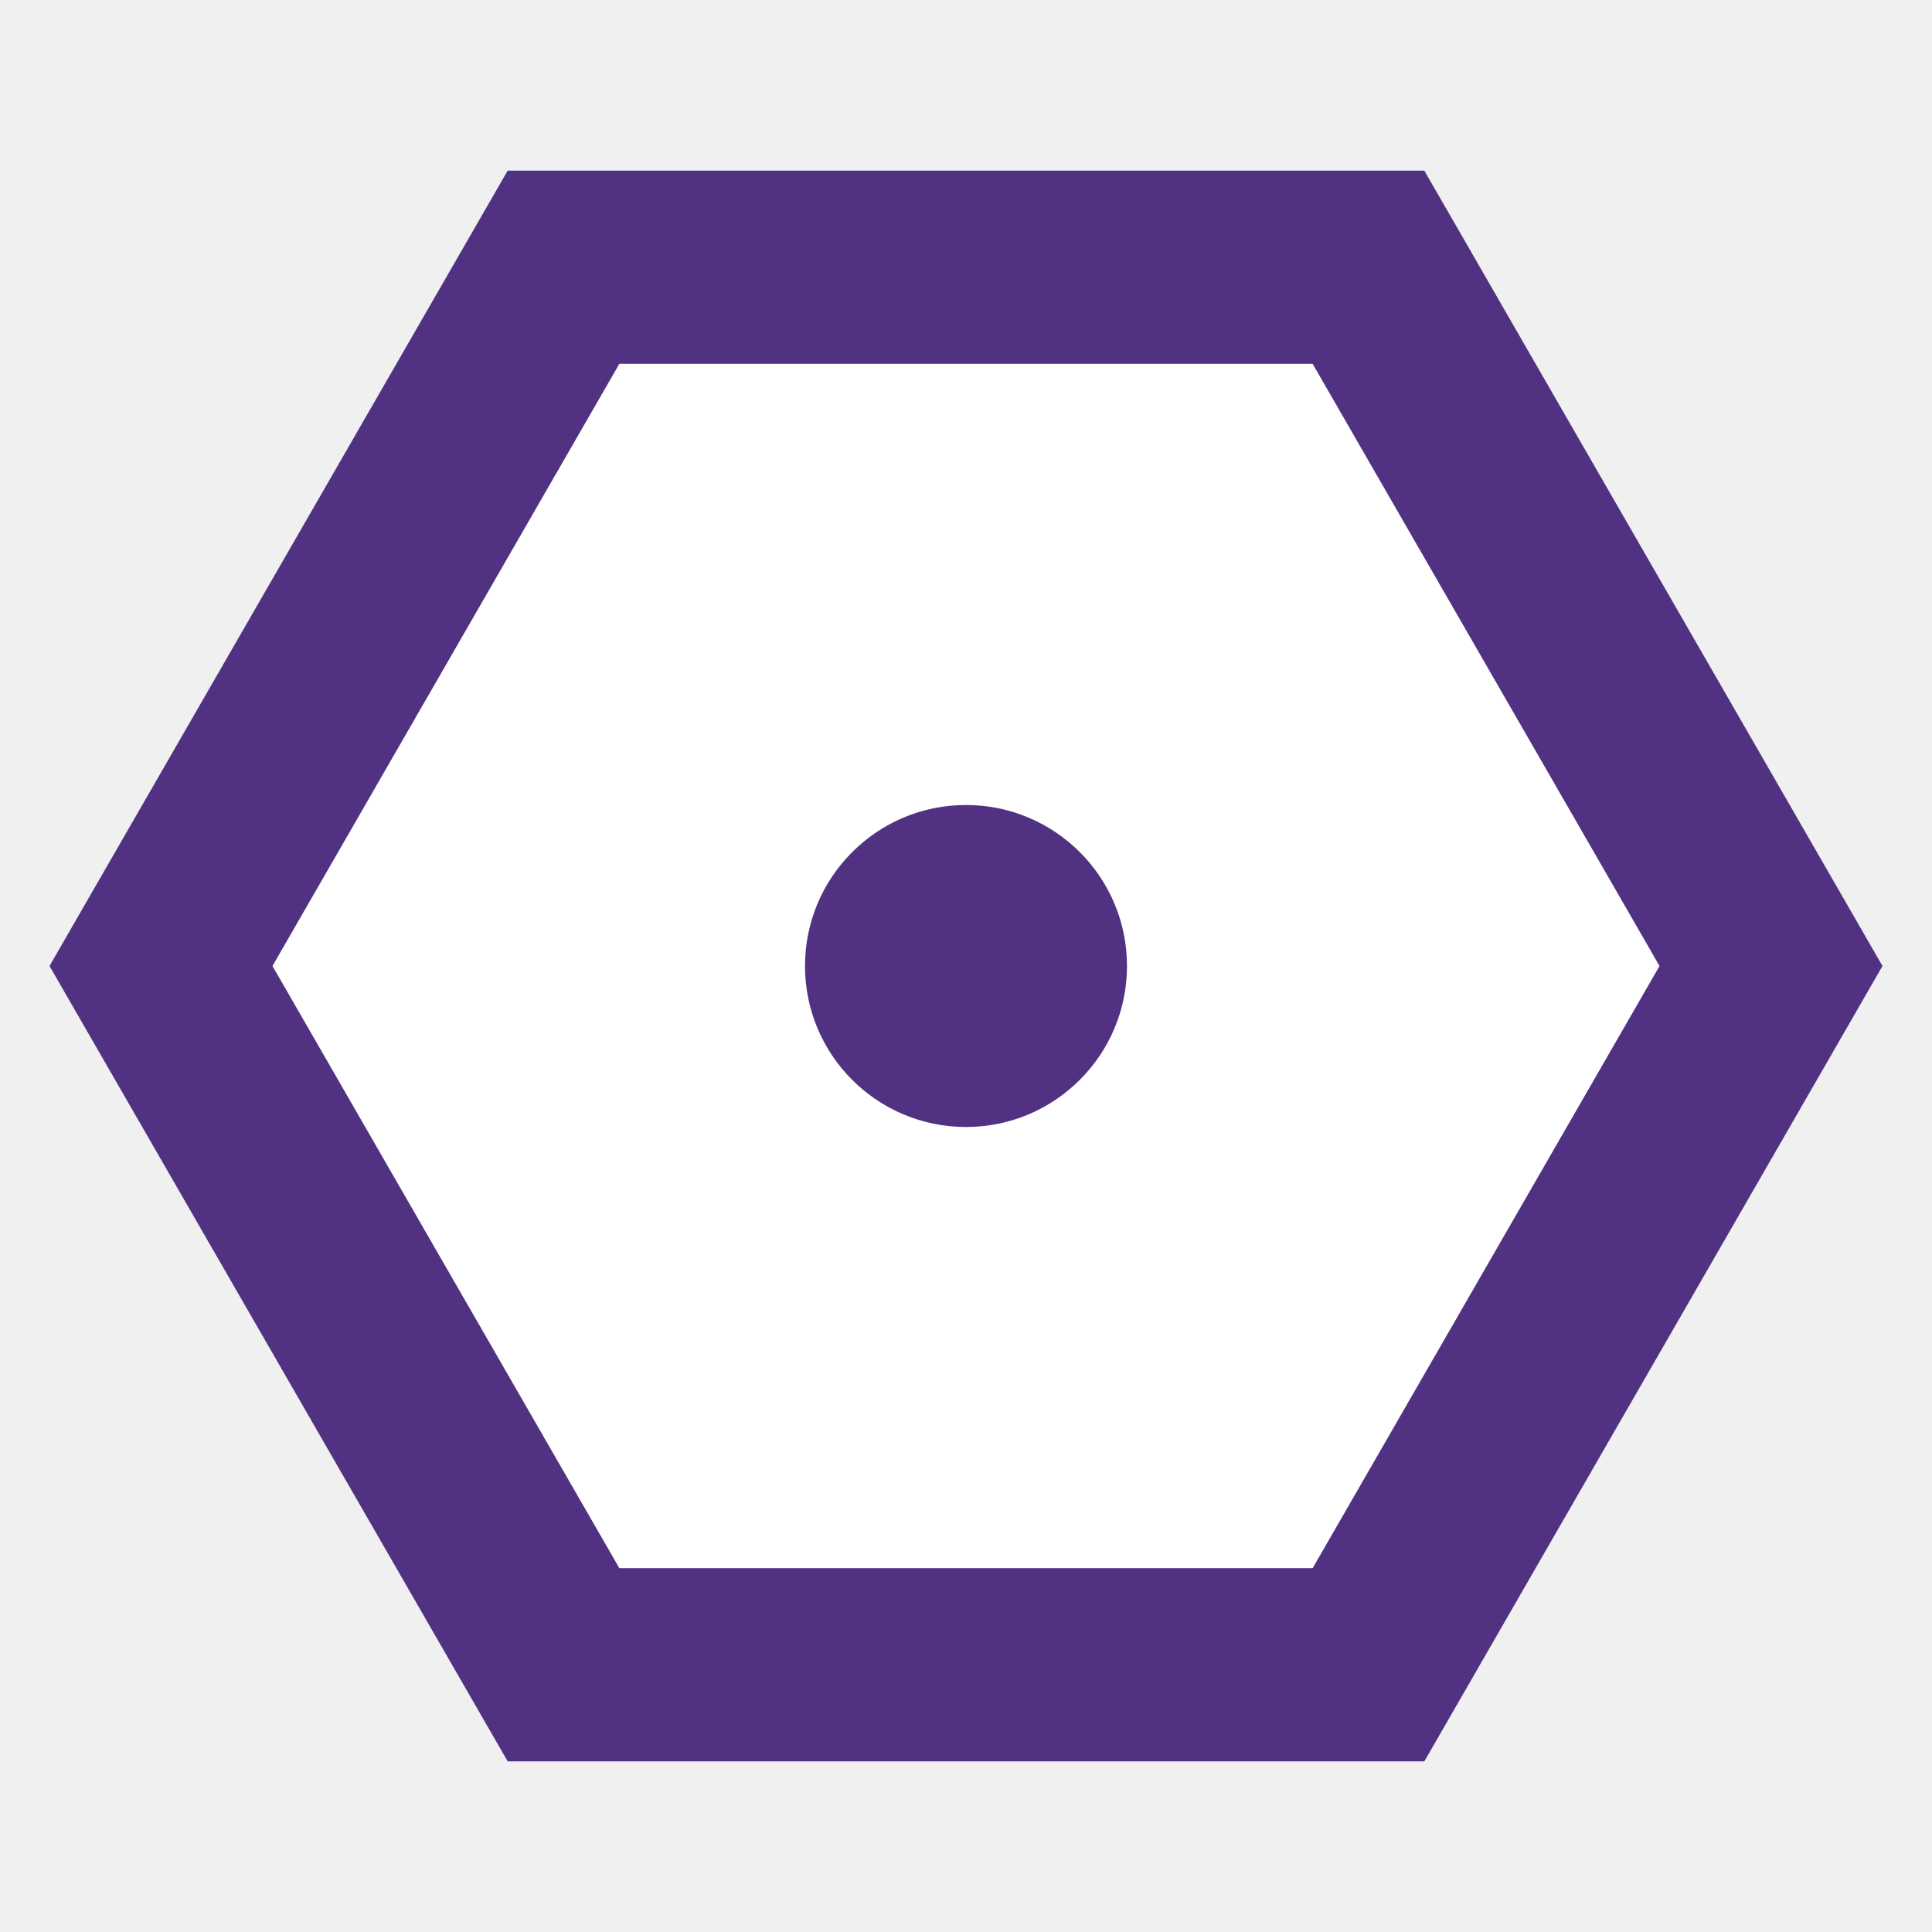
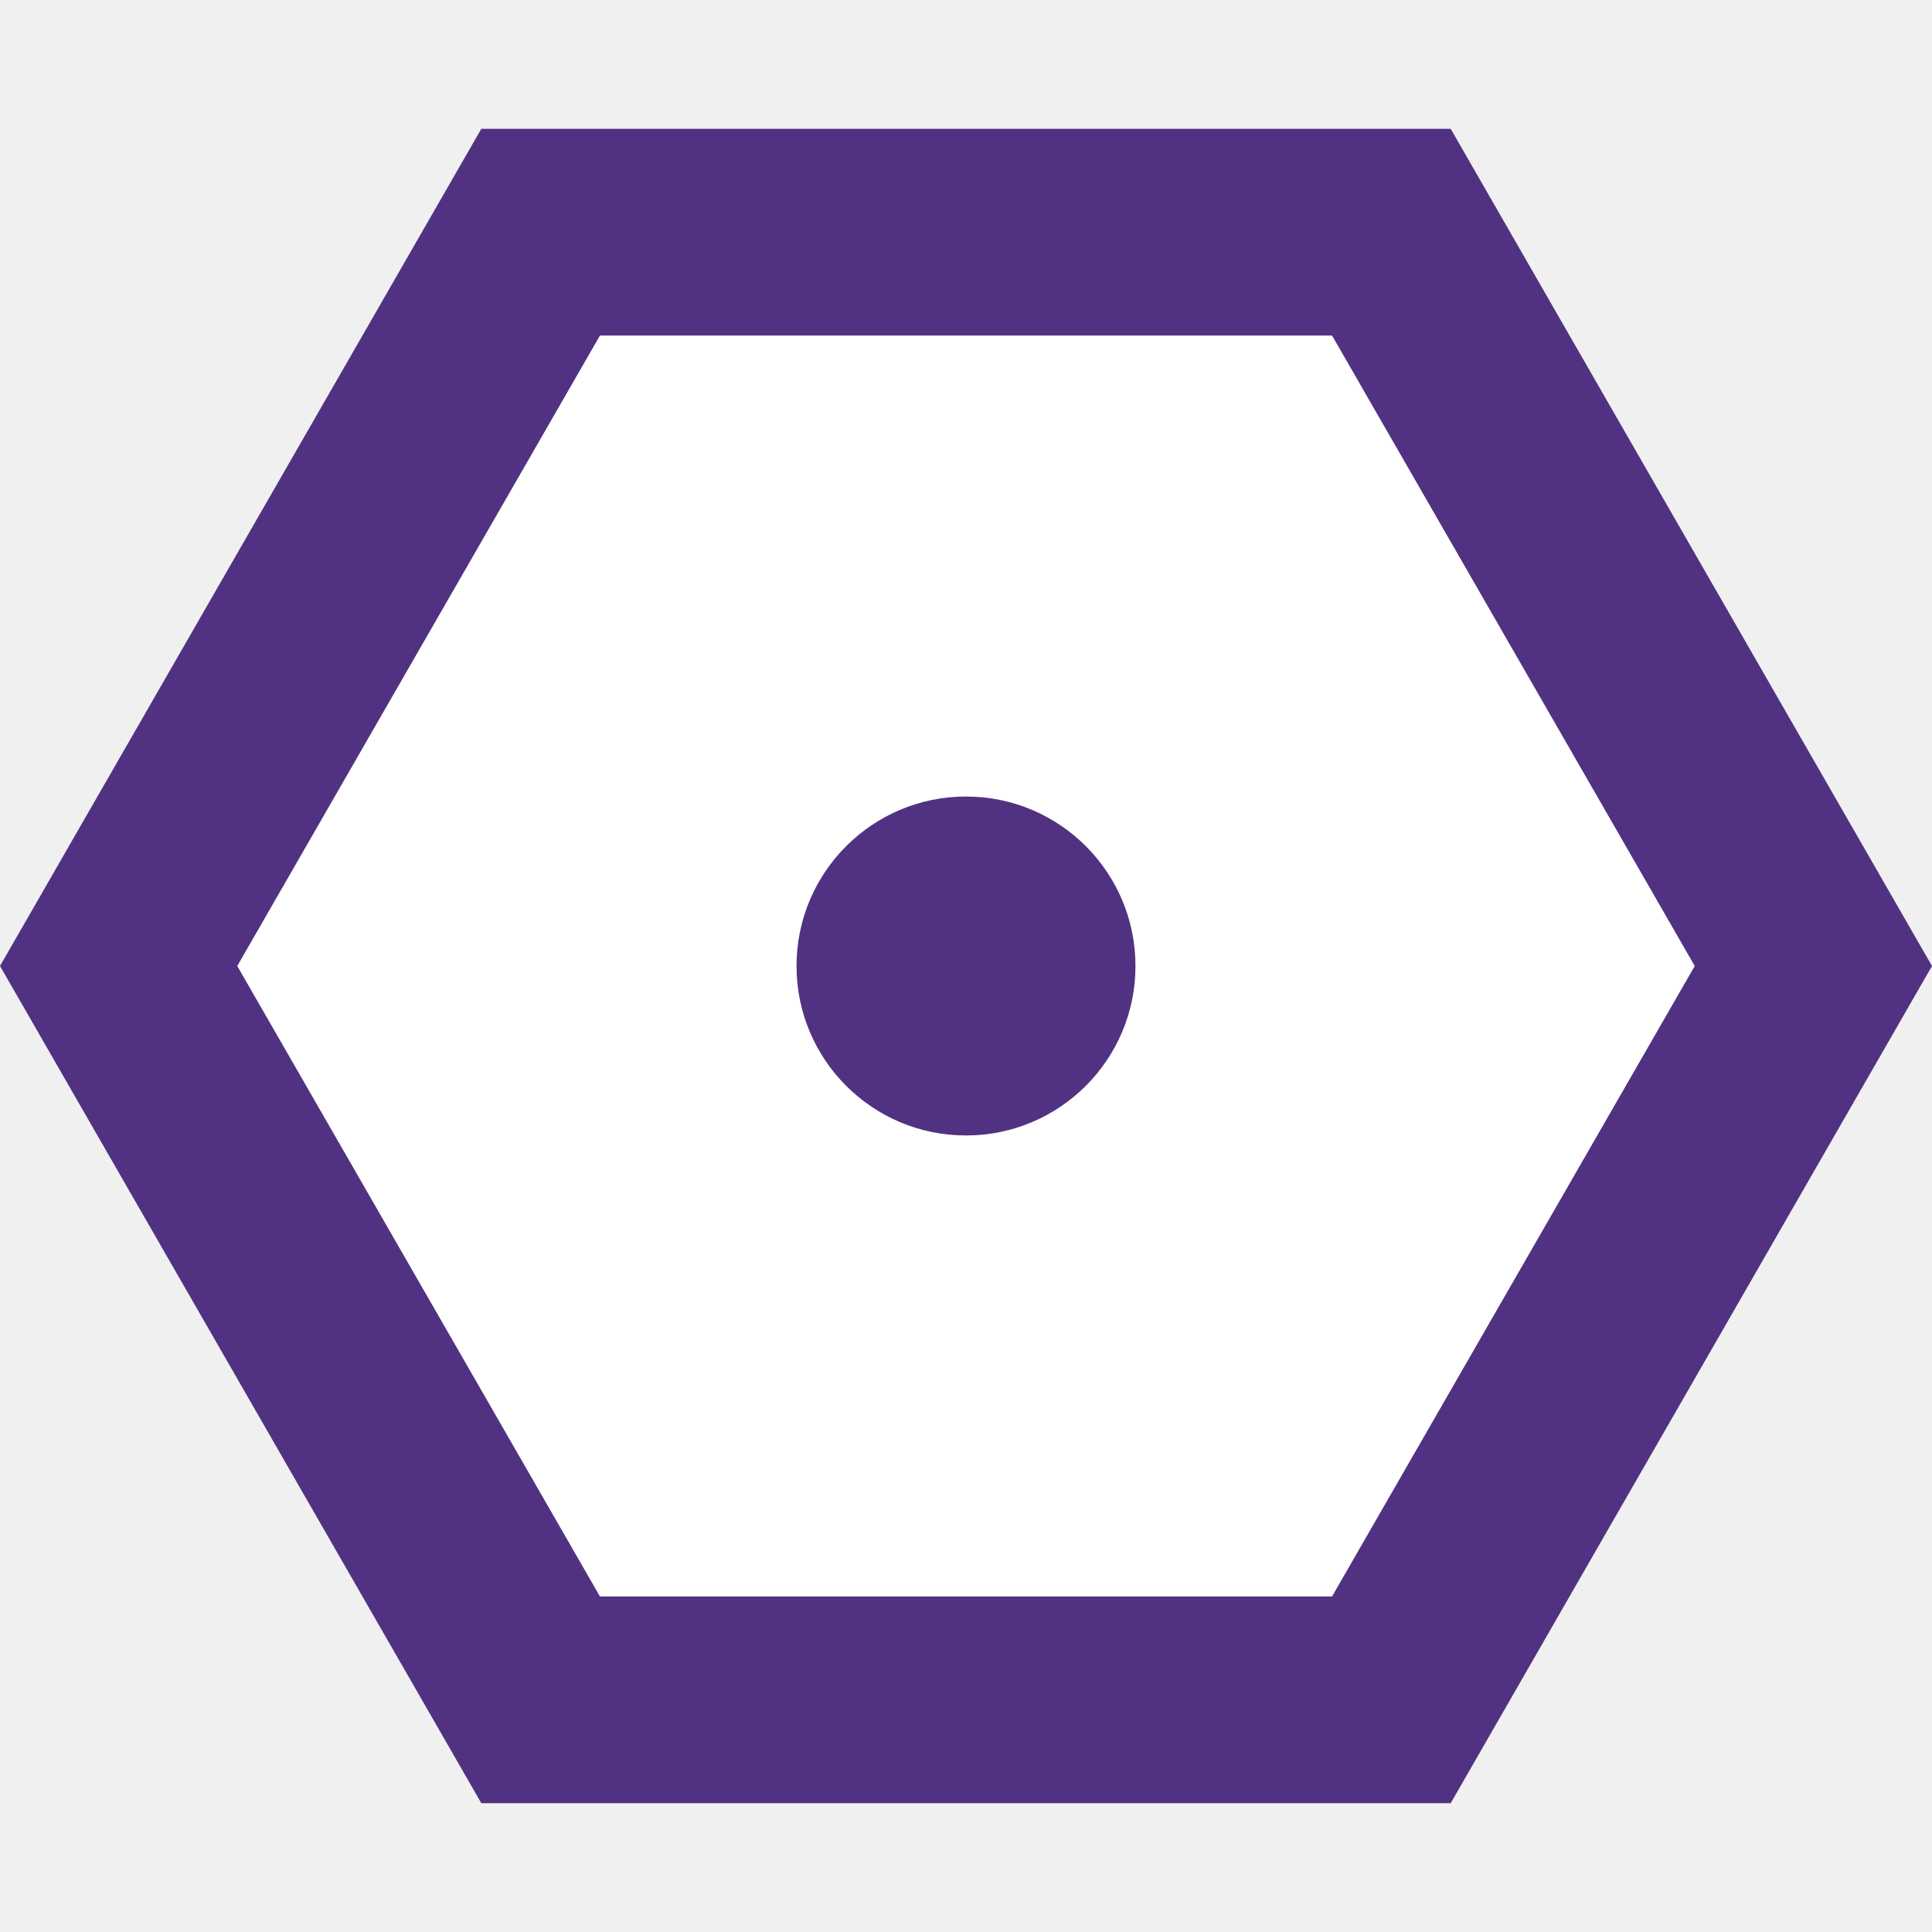
- <svg xmlns="http://www.w3.org/2000/svg" xmlns:xlink="http://www.w3.org/1999/xlink" version="1.1" viewBox="-300 -300 600 600" width="28" height="28">
+ <svg xmlns="http://www.w3.org/2000/svg" xmlns:xlink="http://www.w3.org/1999/xlink" version="1.1" viewBox="-285 -285 570 570" width="27" height="27">
  <defs>
-     <path d="M-250 0 L-125 217 L125 217 L250 0 L125 -217 L-125 -217 Z" id="hexagon" />
-     <circle cx="0" cy="0" r="50" id="dot" />
+     <polygon id="hexagon_outer" points="-285,0 -143,247 143,247, 285,0 143,-247 -143,-247, -285,0" />
+     <polygon id="hexagon_inner" points="-215,0 -108,186 108,186, 215,0 108,-186 -108,-186, -215,0" />
+     <circle id="dot" cx="0" cy="0" r="50" />
  </defs>
  <g>
    <g>
      <g>
-         <use xlink:href="#hexagon" opacity="1" fill="#ffffff" />
+         <use xlink:href="#hexagon_outer" opacity="1" fill="#513282" stroke="none" />
      </g>
      <g>
-         <use xlink:href="#hexagon" opacity="1" stroke="#513282" stroke-width="60" fill="none" />
+         <use xlink:href="#hexagon_inner" opacity="1" fill="#ffffff" stroke="none" />
      </g>
      <g>
        <use xlink:href="#dot" opacity="1" fill="#513282" />
      </g>
    </g>
  </g>
</svg>
